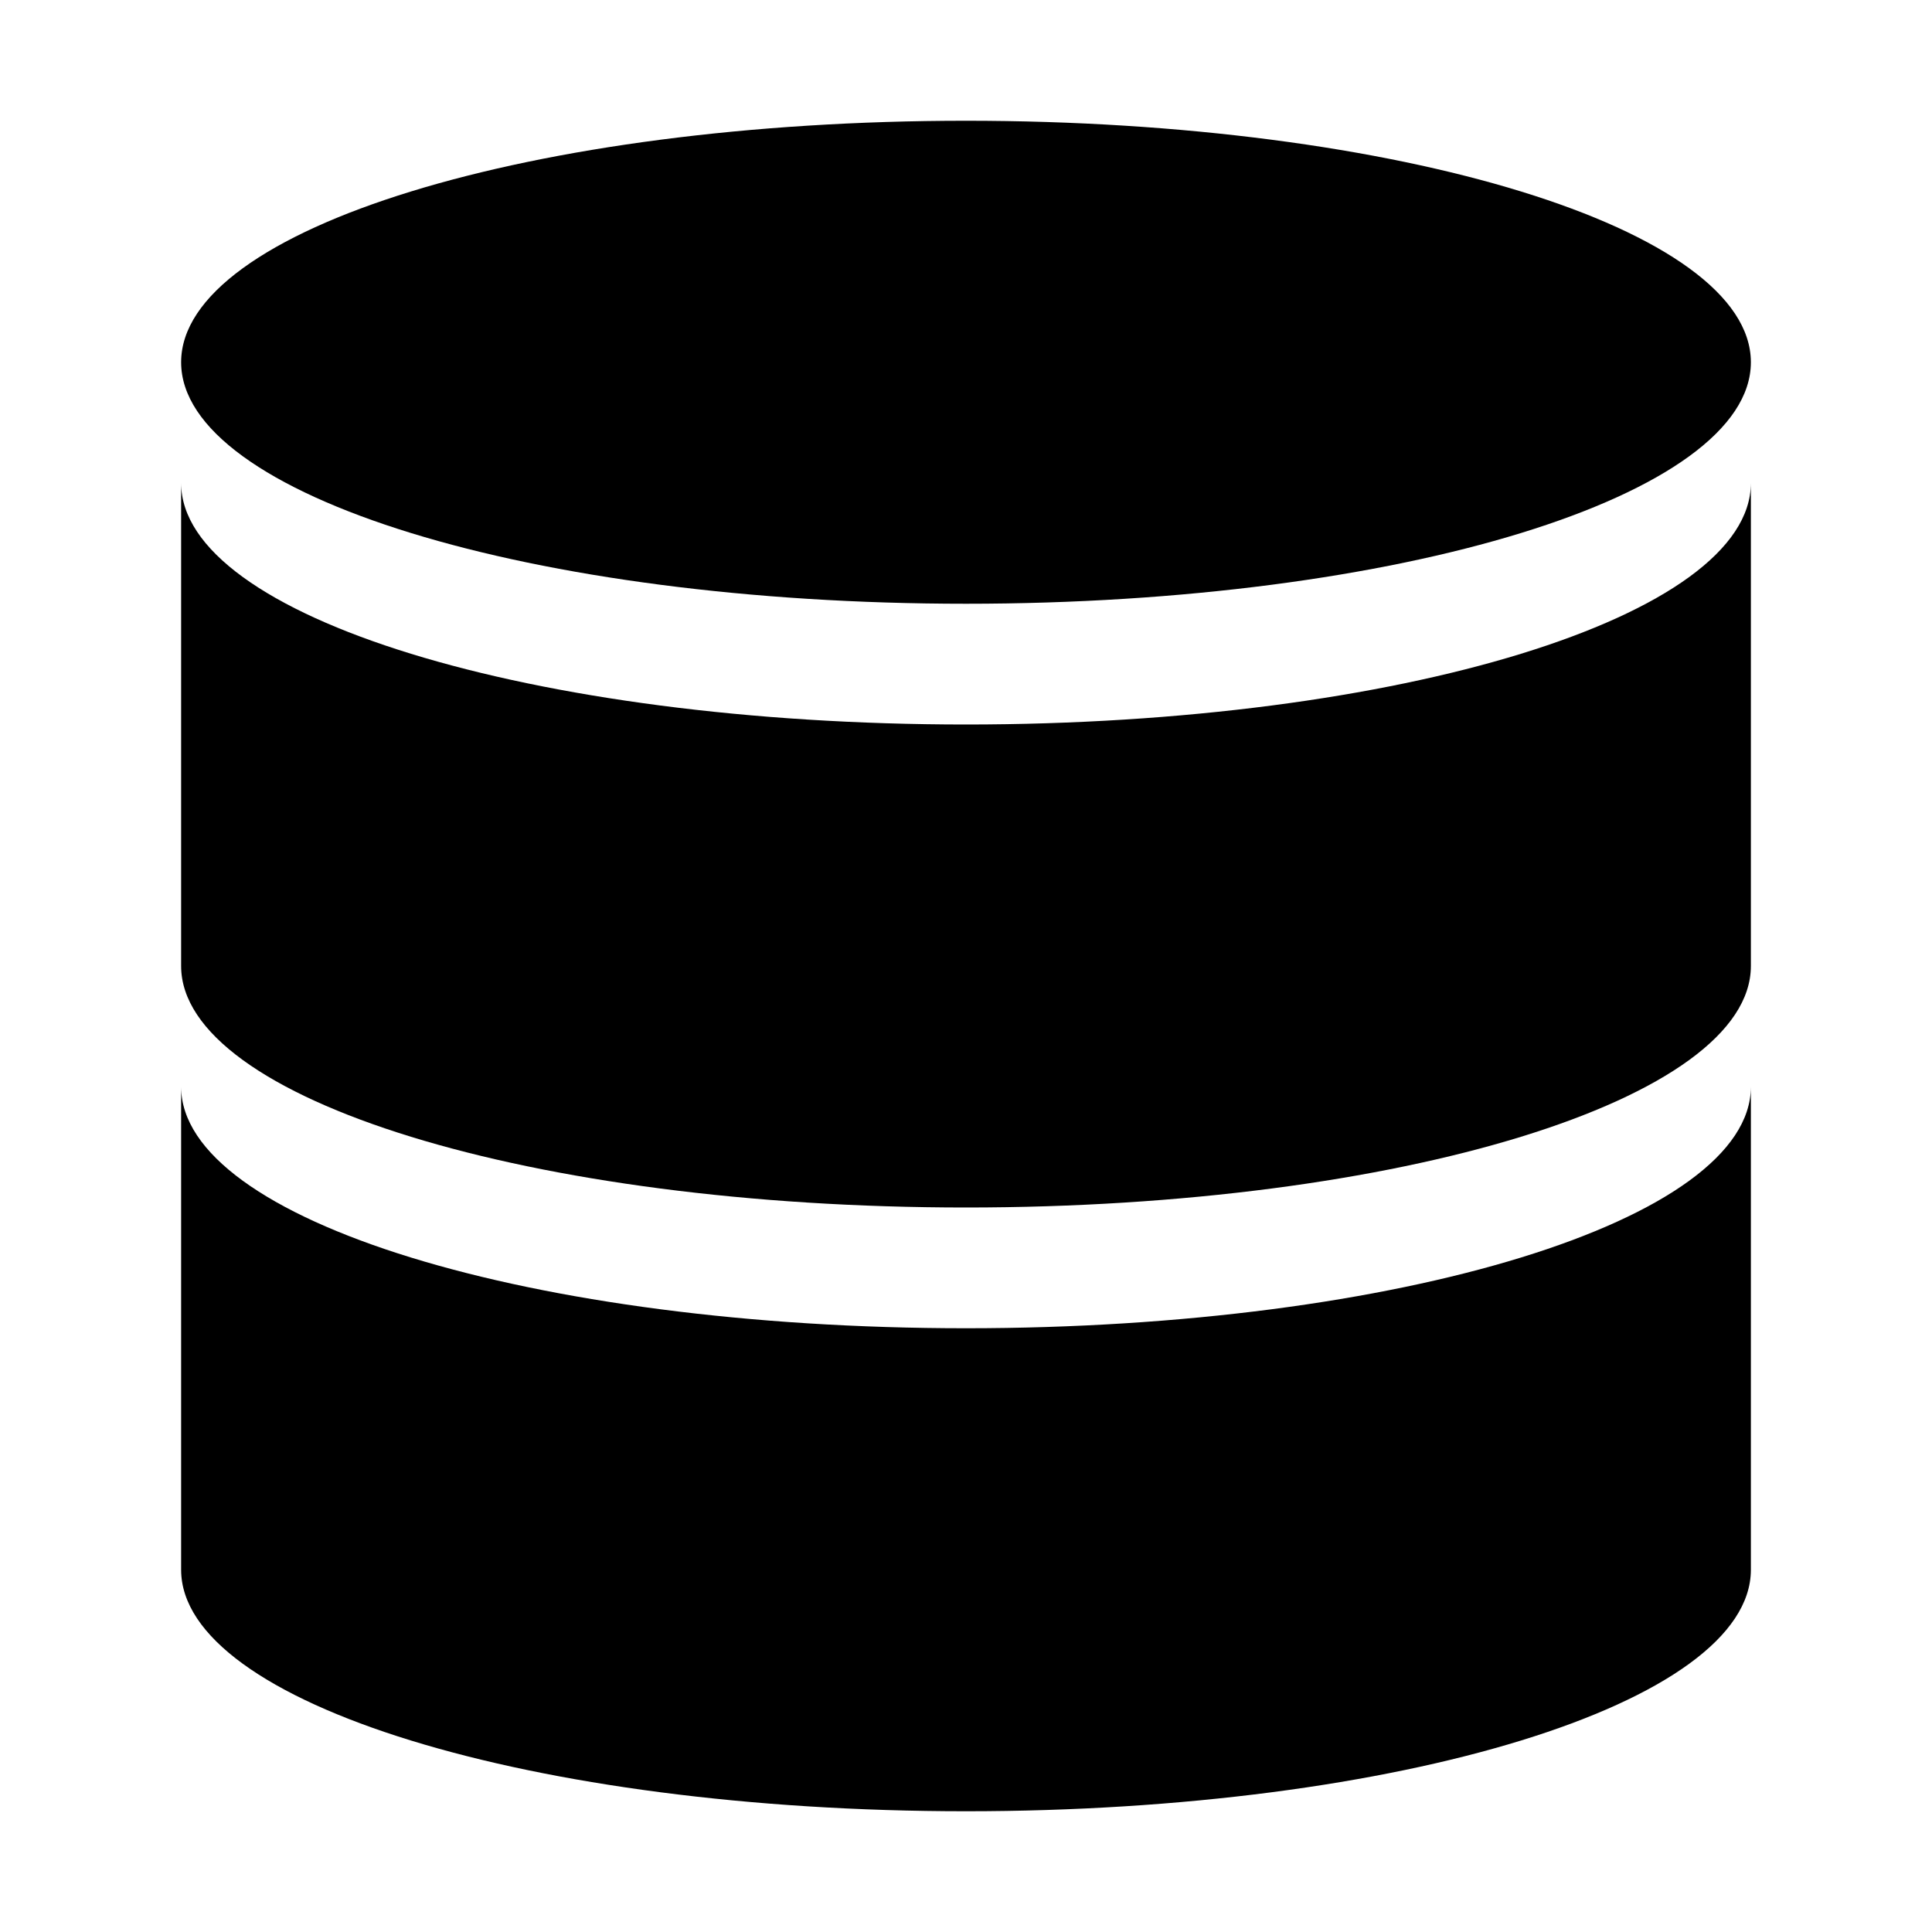
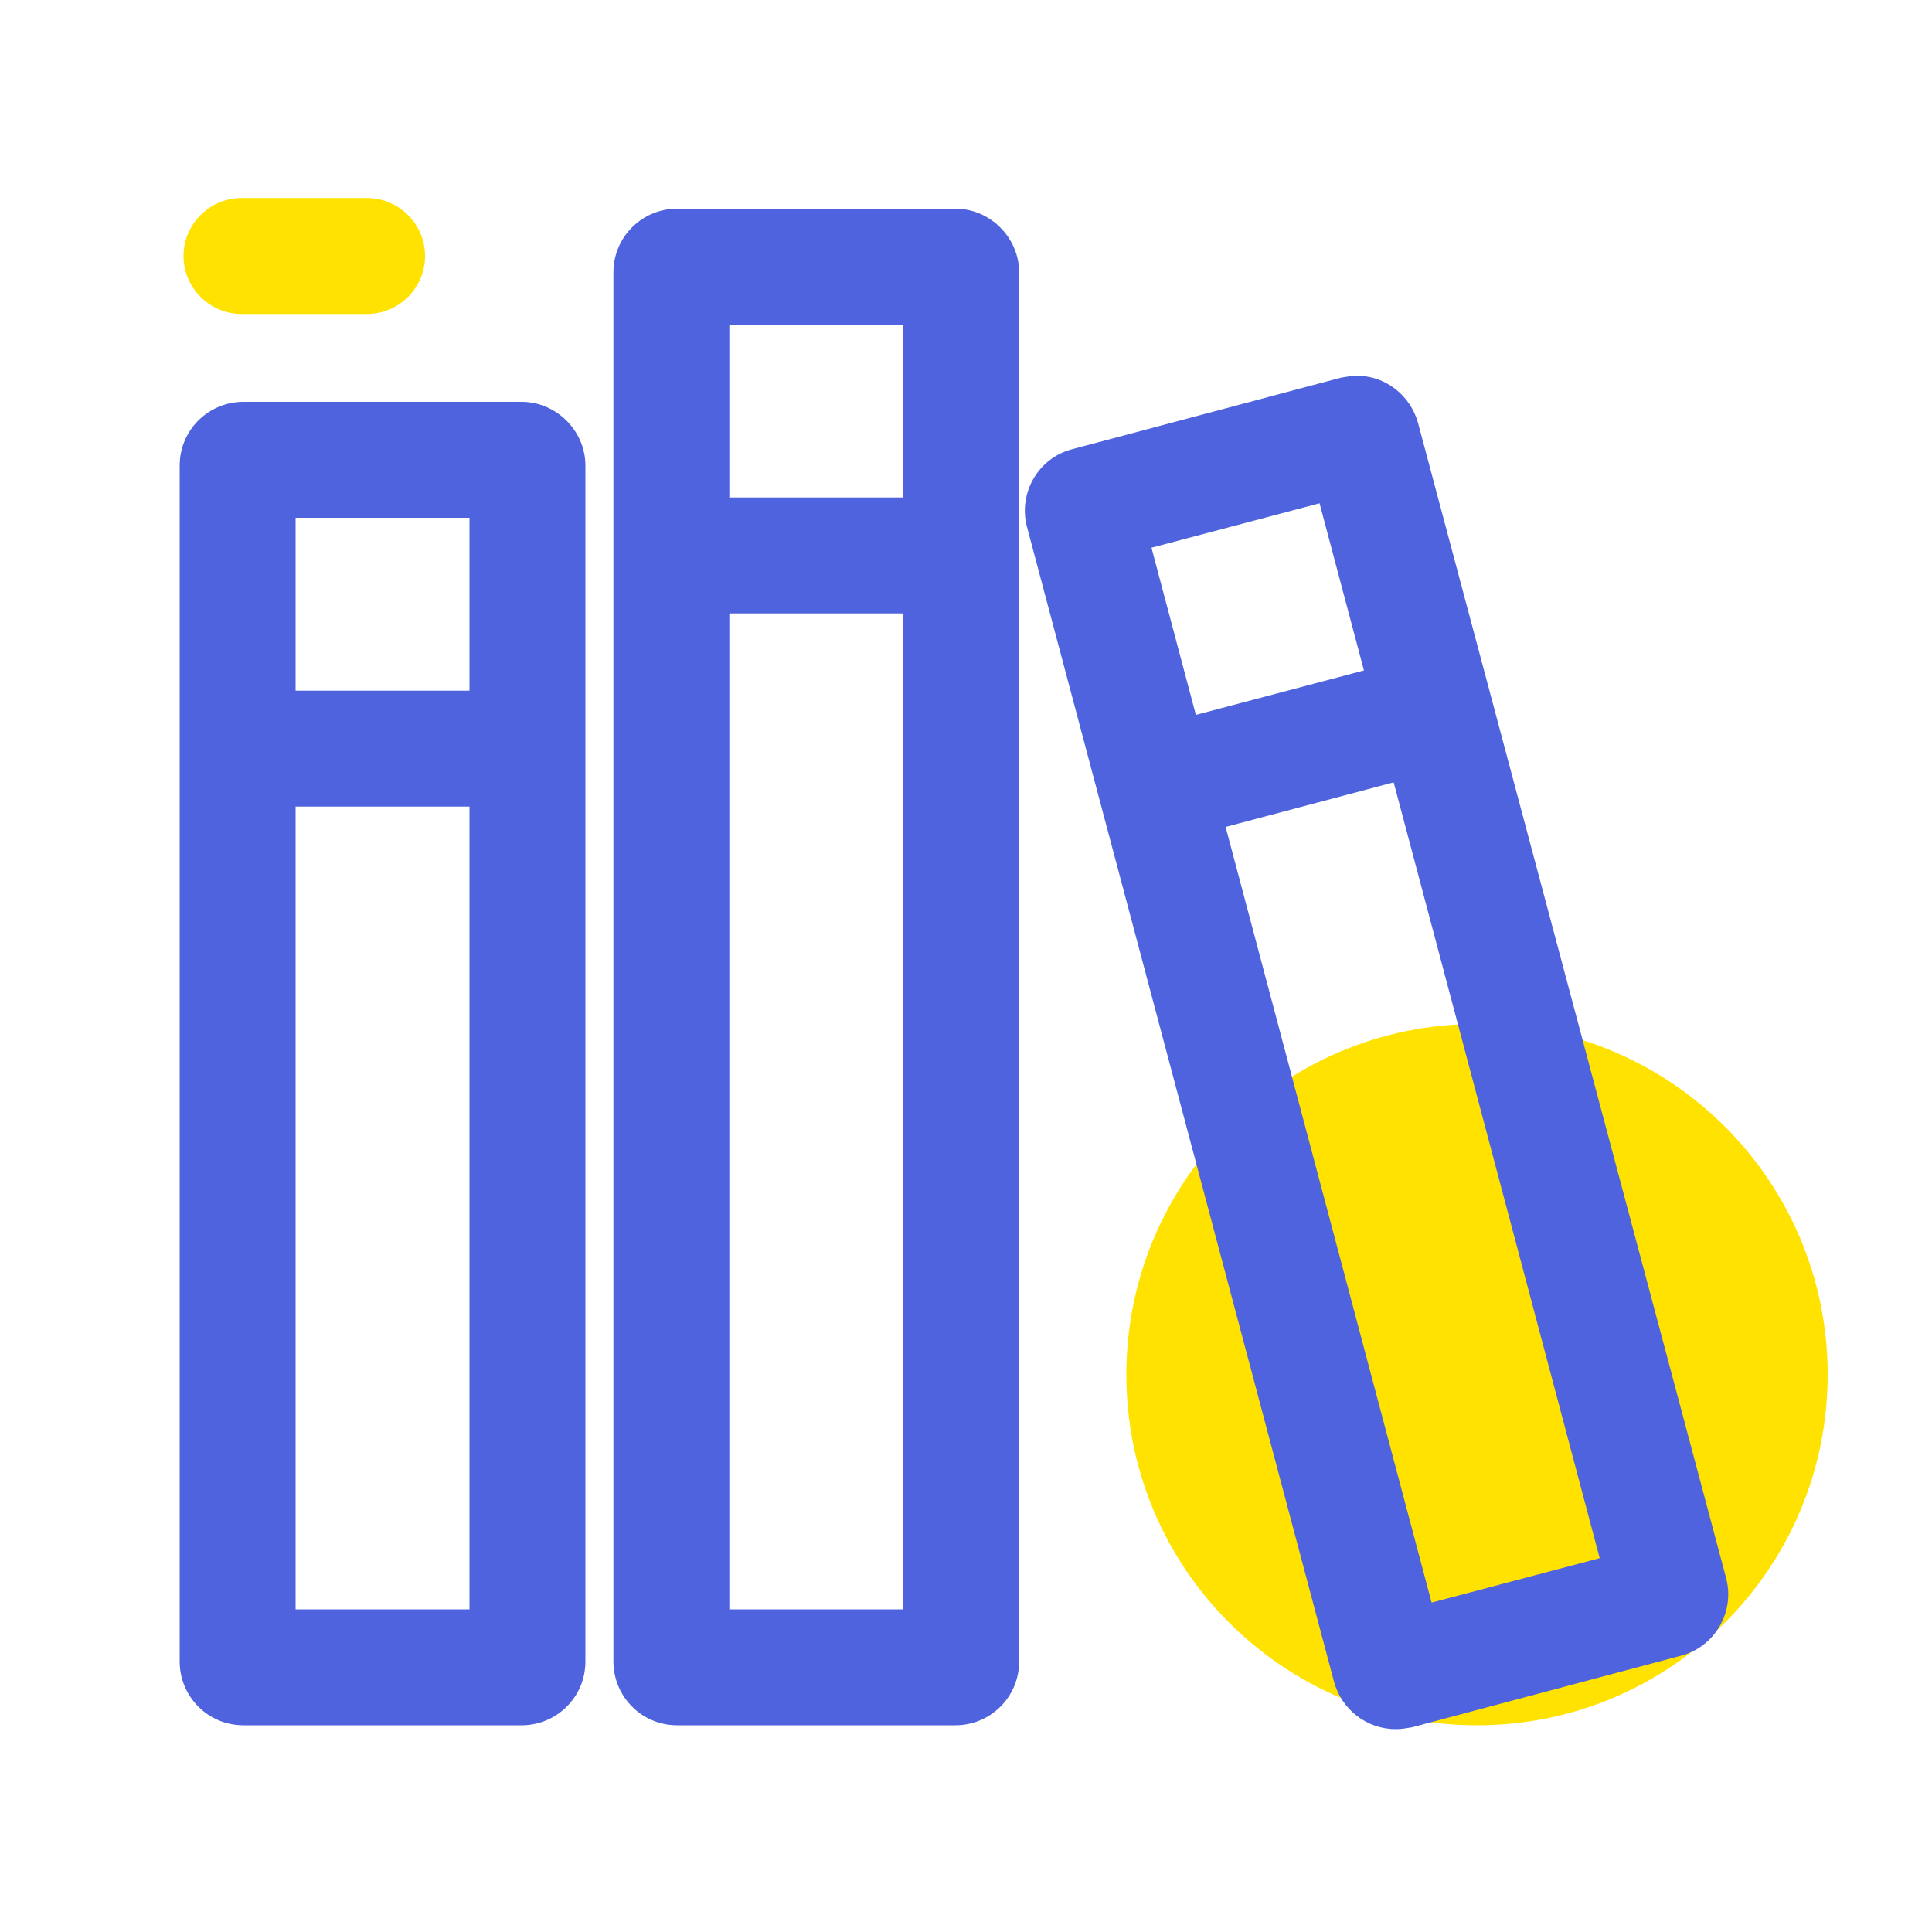
- <svg xmlns="http://www.w3.org/2000/svg" t="1684163814302" class="icon" viewBox="0 0 1024 1024" version="1.1" p-id="3451" width="64" height="64">
-   <path d="M512 384c-229.8 0-416-57.3-416-128v256c0 70.7 186.2 128 416 128s416-57.3 416-128V256c0 70.7-186.2 128-416 128z" p-id="3452" />
-   <path d="M512 704c-229.8 0-416-57.3-416-128v256c0 70.7 186.2 128 416 128s416-57.3 416-128V576c0 70.7-186.2 128-416 128zM512 320c229.8 0 416-57.3 416-128S741.8 64 512 64 96 121.3 96 192s186.2 128 416 128z" p-id="3453" />
+ <svg xmlns="http://www.w3.org/2000/svg" t="1686041316341" class="icon" viewBox="0 0 1024 1024" version="1.1" p-id="2457" width="200" height="200">
+   <path d="M782.848 728.576m-185.856 0a185.856 185.856 0 1 0 371.712 0 185.856 185.856 0 1 0-371.712 0Z" fill="#FFE200" p-id="2458" />
+   <path d="M194.56 166.4H128c-16.896 0-30.72-13.824-30.72-30.72s13.824-30.72 30.72-30.72h66.56c16.896 0 30.72 13.824 30.72 30.72s-13.824 30.72-30.72 30.72z" fill="#FFE200" p-id="2459" />
+   <path d="M248.832 274.432v578.56h-92.16v-578.56h92.16m27.648-61.44H129.024c-18.432 0-33.792 14.848-33.792 33.792V880.64c0 18.432 14.848 33.792 33.792 33.792H276.48c18.432 0 33.792-14.848 33.792-33.792V246.784c0-18.432-15.36-33.792-33.792-33.792z" fill="#4E63DD" p-id="2460" />
+   <path d="M268.8 427.52h-138.24c-16.896 0-30.72-13.824-30.72-30.72s13.824-30.72 30.72-30.72h138.24c16.896 0 30.72 13.824 30.72 30.72s-13.824 30.72-30.72 30.72zM478.72 172.032v680.96h-92.16v-680.96h92.16m27.648-61.44H358.912c-18.432 0-33.792 14.848-33.792 33.792V880.64c0 18.432 14.848 33.792 33.792 33.792h147.456c18.432 0 33.792-14.848 33.792-33.792V144.384c0-18.432-15.36-33.792-33.792-33.792z" fill="#4E63DD" p-id="2461" />
+   <path d="M498.688 325.12h-138.24c-16.896 0-30.72-13.824-30.72-30.72s13.824-30.72 30.72-30.72h138.24c16.896 0 30.72 13.824 30.72 30.72s-13.824 30.72-30.72 30.72z" fill="#4E63DD" p-id="2462" />
+   <path d="M699.392 266.752l148.48 559.104-89.088 23.552-148.48-559.104 89.088-23.552m19.968-67.584c-3.072 0-5.632 0.512-8.704 1.024L568.32 238.08c-17.92 4.608-28.672 23.04-24.064 40.96l162.816 612.352c4.096 14.848 17.408 25.088 32.768 25.088 3.072 0 5.632-0.512 8.704-1.024l142.336-37.888c17.92-4.608 28.672-23.04 24.064-40.96L751.616 224.256c-4.096-14.848-17.408-25.088-32.256-25.088z" fill="#4E63DD" p-id="2463" />
+   <path d="M616.448 445.952c-13.824 0-26.112-9.216-29.696-23.04-4.608-16.384 5.632-33.28 22.016-37.376l133.632-35.328c16.384-4.608 33.28 5.632 37.376 22.016 4.608 16.384-5.632 33.28-22.016 37.376l-133.12 35.328c-2.56 0.512-5.632 1.024-8.192 1.024z" fill="#4E63DD" p-id="2464" />
</svg>
